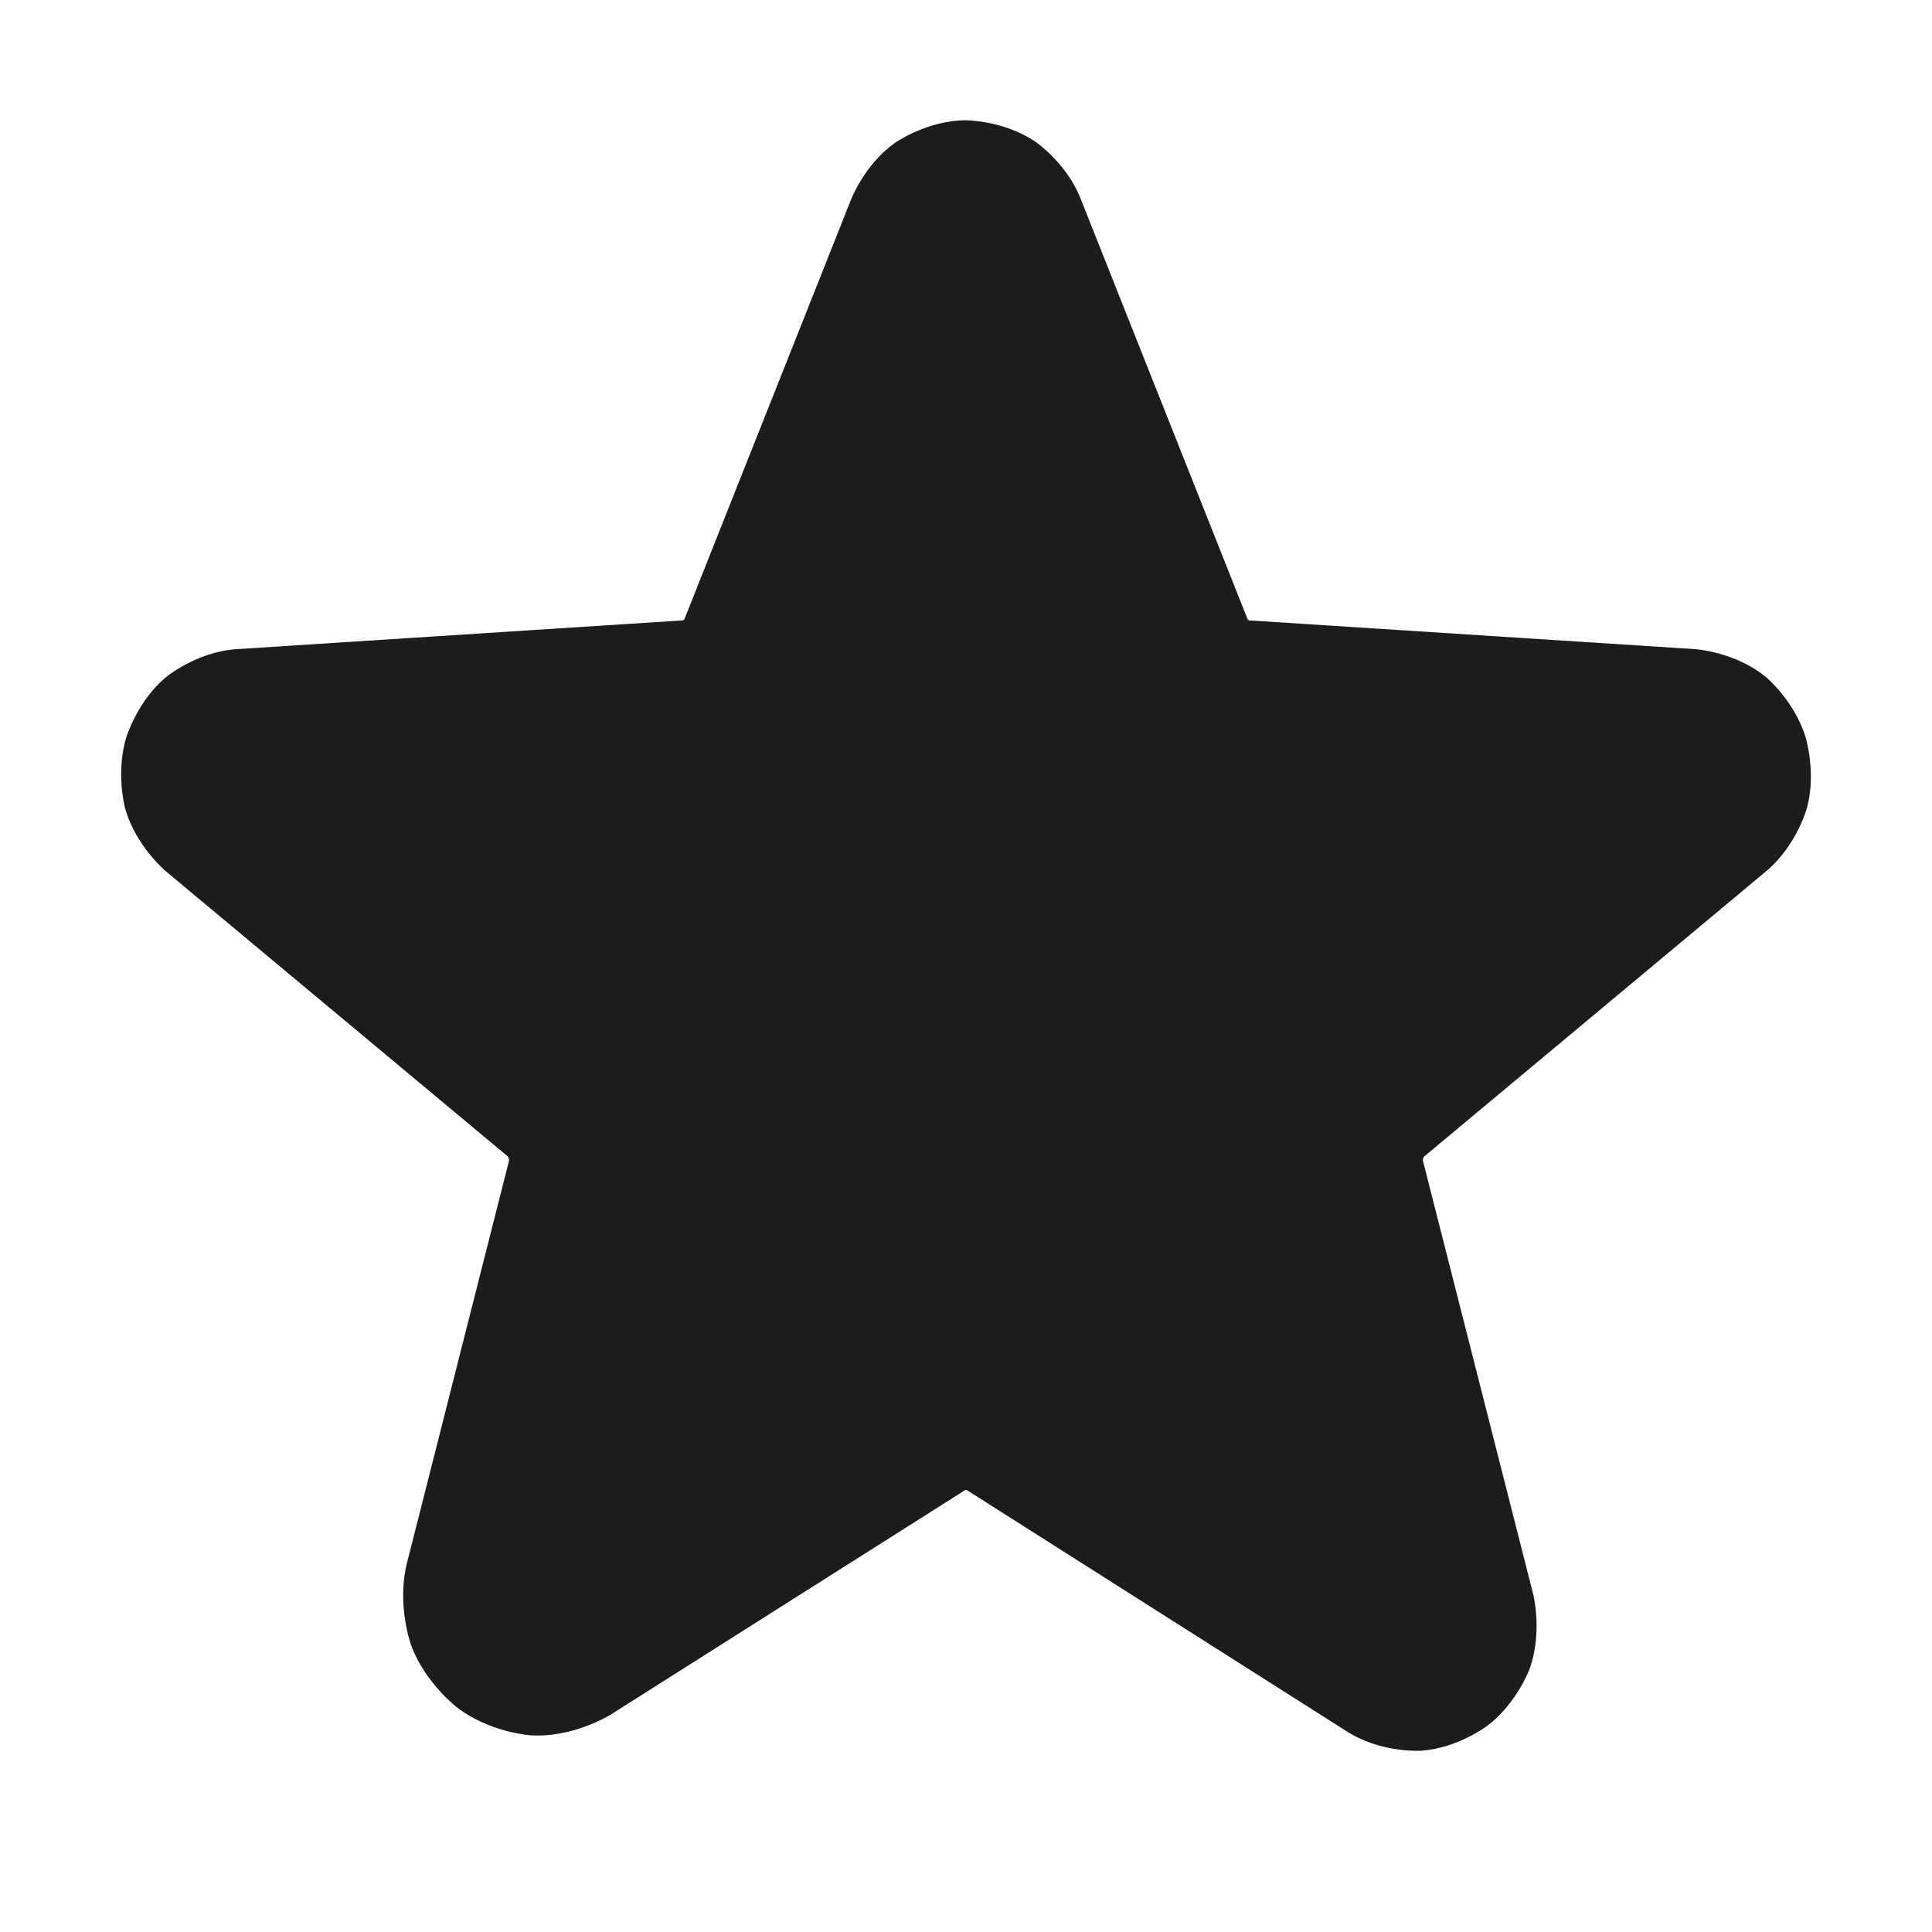
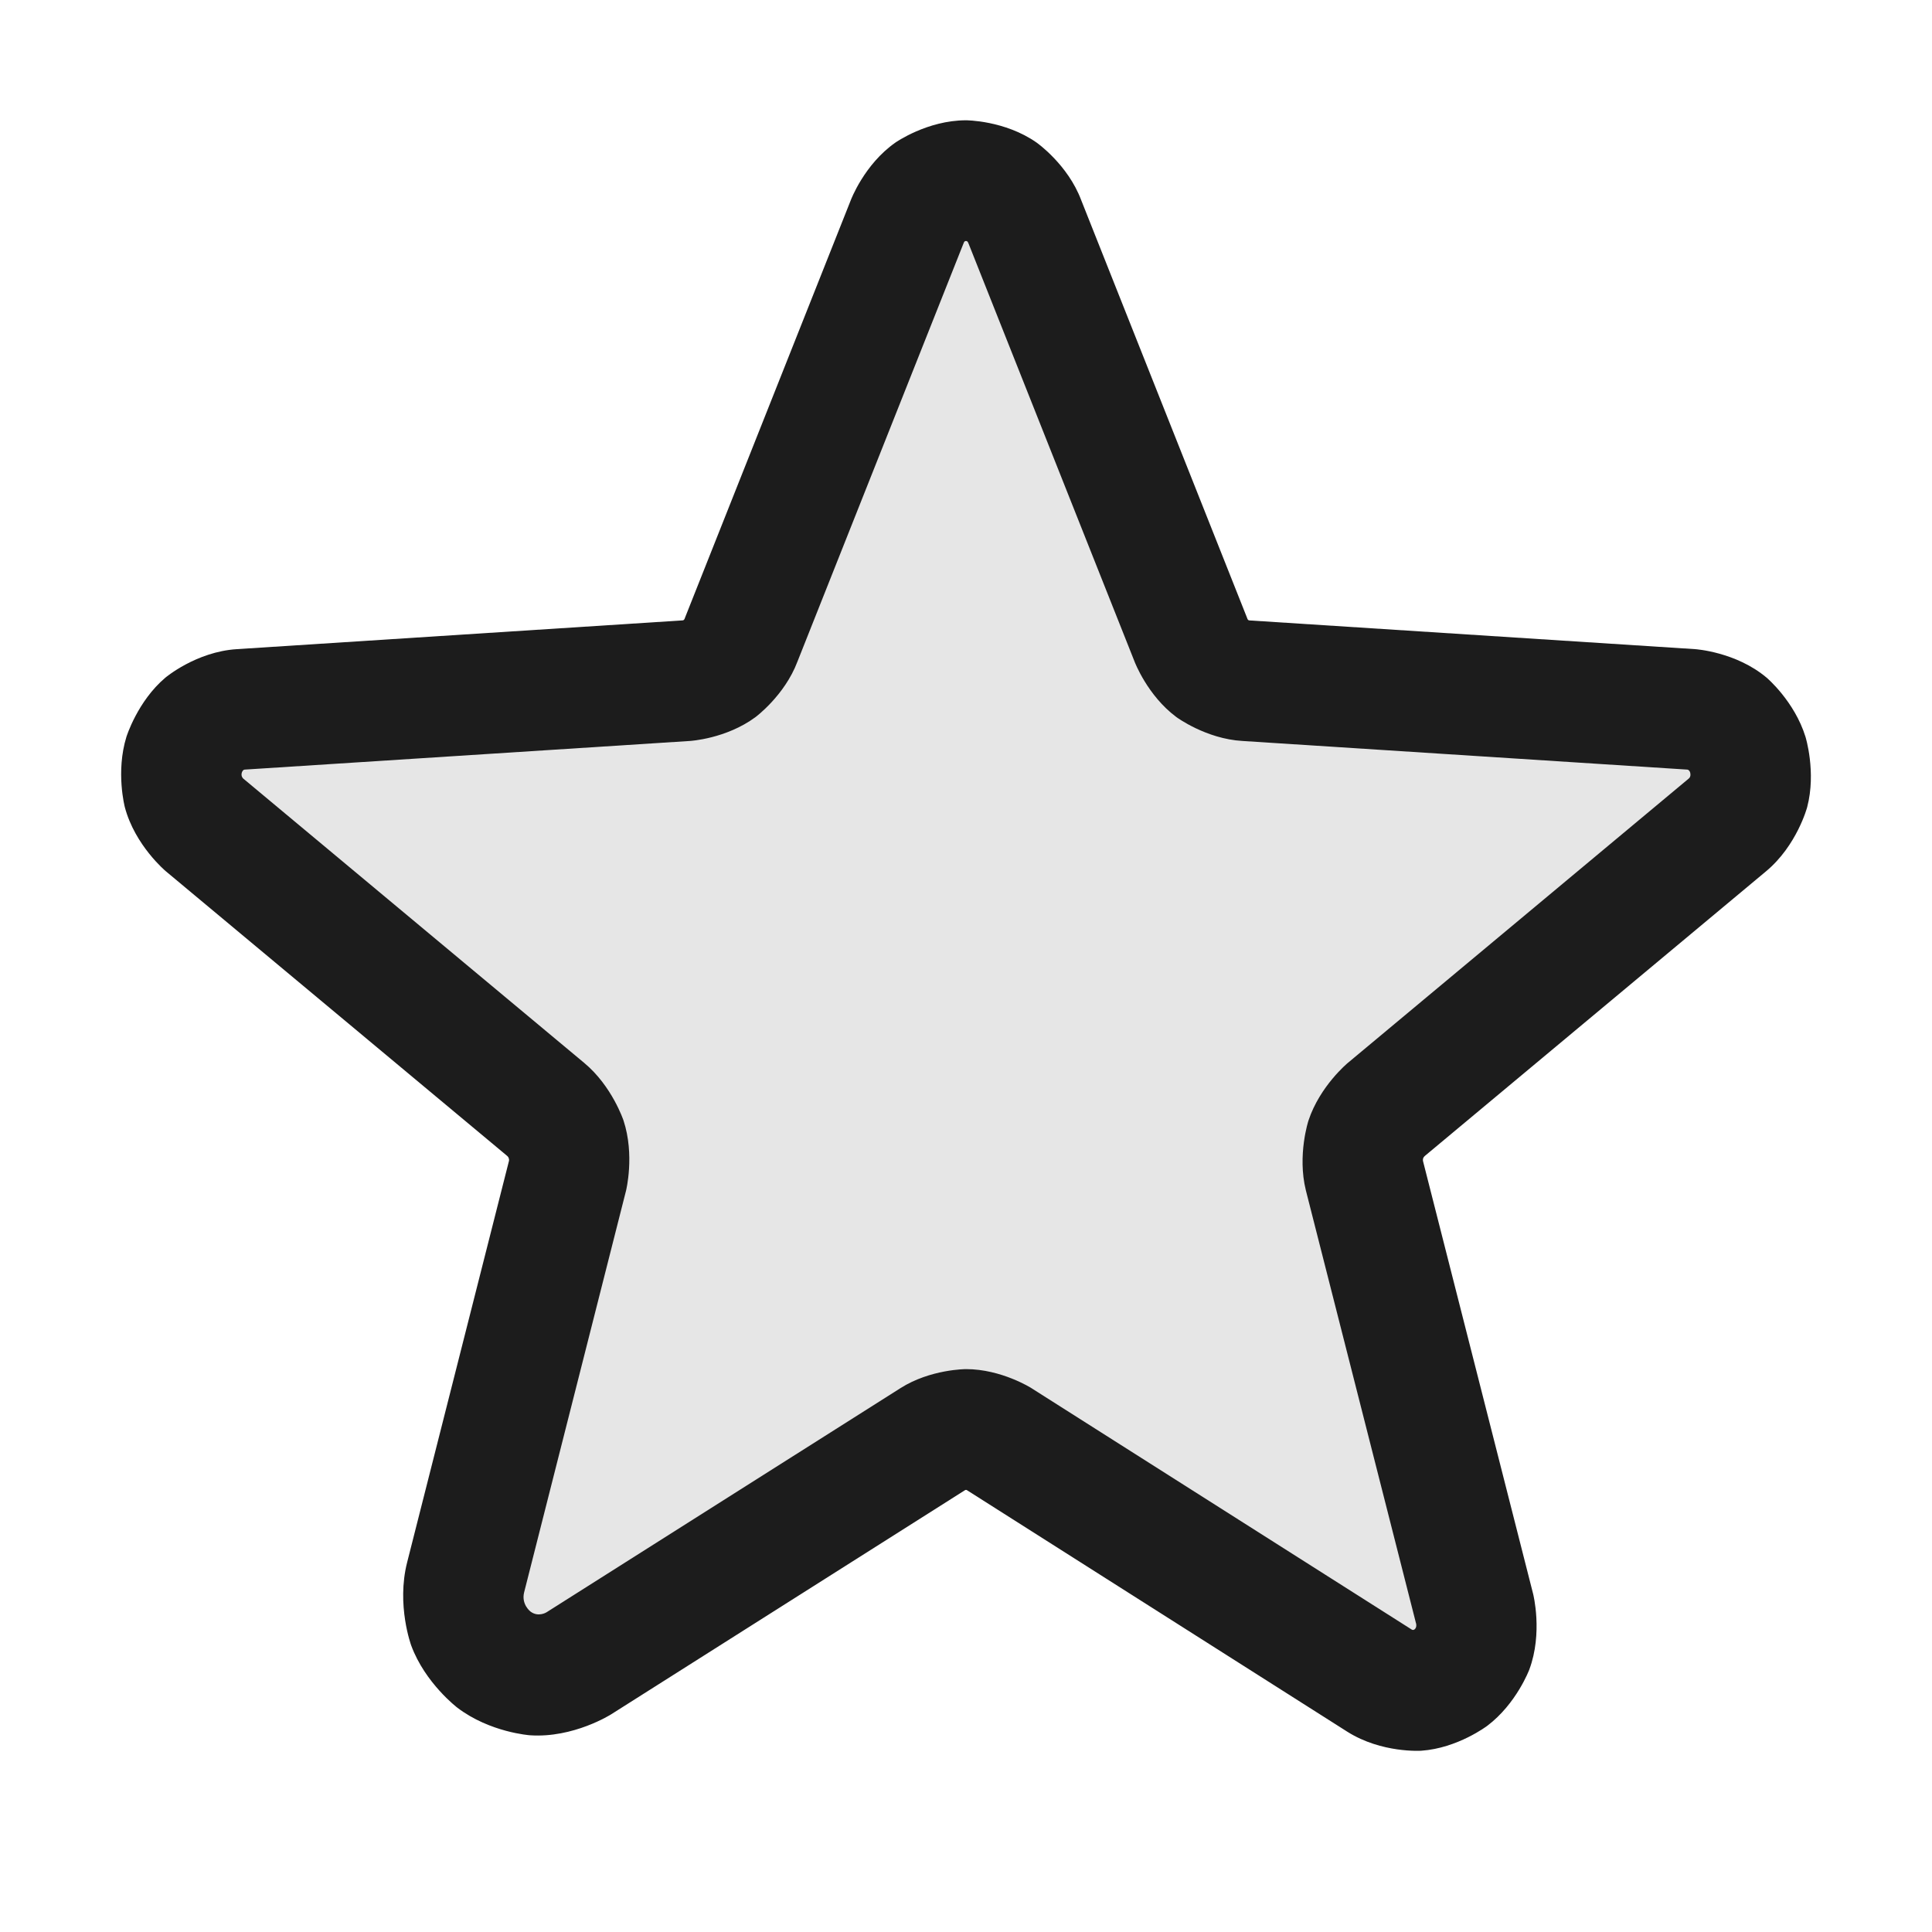
<svg xmlns="http://www.w3.org/2000/svg" width="23" height="23" viewBox="0 0 23 23" fill="none">
-   <path id="f991d79d" d="M11.895 17.133L16.423 20.008C17.007 20.376 17.726 19.828 17.555 19.154L16.244 13.997C16.208 13.854 16.214 13.704 16.26 13.565C16.306 13.425 16.39 13.301 16.504 13.207L20.565 9.82C21.095 9.379 20.826 8.49 20.134 8.445L14.833 8.104C14.688 8.095 14.549 8.045 14.433 7.959C14.316 7.873 14.227 7.754 14.177 7.619L12.2 2.641C12.148 2.497 12.053 2.373 11.928 2.285C11.802 2.198 11.653 2.15 11.5 2.15C11.347 2.15 11.197 2.198 11.072 2.285C10.947 2.373 10.851 2.497 10.799 2.641L8.822 7.619C8.772 7.754 8.683 7.873 8.567 7.959C8.45 8.045 8.311 8.095 8.167 8.104L2.866 8.445C2.174 8.49 1.904 9.379 2.434 9.82L6.495 13.207C6.609 13.301 6.694 13.425 6.74 13.565C6.786 13.704 6.791 13.854 6.756 13.997L5.543 18.777C5.336 19.586 6.199 20.242 6.891 19.801L11.104 17.133C11.223 17.058 11.36 17.018 11.5 17.018C11.64 17.018 11.777 17.058 11.895 17.133V17.133Z" fill="black" fillOpacity="0.1" />
-   <path id="2070ed08" fillRule="evenodd" clipRule="evenodd" d="M11.509 17.739C11.509 17.739 11.505 17.737 11.5 17.737C11.5 17.737 11.495 17.737 11.49 17.739L7.275 20.409C7.275 20.409 6.827 20.694 6.309 20.658C6.309 20.658 5.833 20.625 5.445 20.33C5.445 20.33 5.062 20.039 4.896 19.591C4.896 19.591 4.717 19.109 4.847 18.599L6.059 13.821C6.059 13.821 6.063 13.807 6.057 13.79C6.057 13.79 6.052 13.772 6.038 13.761L1.974 10.372C1.974 10.372 1.607 10.066 1.486 9.609C1.486 9.609 1.376 9.19 1.505 8.772C1.505 8.772 1.637 8.348 1.968 8.068C1.968 8.068 2.333 7.759 2.819 7.728L8.12 7.386C8.12 7.386 8.133 7.386 8.139 7.381C8.139 7.381 8.146 7.376 8.149 7.369L8.155 7.353L10.128 2.384C10.128 2.384 10.287 1.958 10.66 1.697C10.66 1.697 11.038 1.432 11.5 1.432C11.5 1.432 11.962 1.432 12.34 1.697C12.34 1.697 12.713 1.958 12.872 2.384L14.845 7.353L14.851 7.369C14.851 7.369 14.854 7.376 14.86 7.381C14.86 7.381 14.867 7.386 14.875 7.386L20.18 7.728C20.18 7.728 20.666 7.759 21.032 8.068C21.032 8.068 21.363 8.348 21.494 8.772C21.494 8.772 21.624 9.19 21.514 9.609C21.514 9.609 21.393 10.066 21.024 10.373L16.965 13.759C16.965 13.759 16.948 13.772 16.942 13.79C16.942 13.79 16.937 13.807 16.941 13.824L18.252 18.977C18.252 18.977 18.369 19.439 18.206 19.876C18.206 19.876 18.054 20.282 17.706 20.545C17.706 20.545 17.354 20.812 16.92 20.842C16.92 20.842 16.449 20.874 16.04 20.616L11.511 17.74L11.51 17.74L11.509 17.739ZM16.807 19.4L12.281 16.527L12.28 16.526C12.28 16.526 11.923 16.299 11.5 16.299C11.5 16.299 11.076 16.299 10.719 16.526L6.506 19.194C6.506 19.194 6.409 19.256 6.315 19.185C6.315 19.185 6.203 19.1 6.24 18.955L7.453 14.174C7.453 14.174 7.558 13.751 7.423 13.34C7.423 13.34 7.287 12.929 6.954 12.653L2.895 9.268C2.895 9.268 2.865 9.242 2.879 9.197C2.879 9.197 2.889 9.164 2.912 9.162L8.213 8.821C8.213 8.821 8.644 8.796 8.994 8.537C8.994 8.537 9.341 8.28 9.493 7.877L11.467 2.906L11.475 2.887C11.475 2.887 11.477 2.879 11.484 2.874C11.484 2.874 11.491 2.869 11.5 2.869C11.5 2.869 11.508 2.869 11.515 2.874C11.515 2.874 11.522 2.879 11.525 2.887L11.533 2.906L13.507 7.877C13.507 7.877 13.659 8.28 14.005 8.537C14.005 8.537 14.356 8.796 14.791 8.821L20.088 9.162C20.088 9.162 20.111 9.164 20.121 9.197C20.121 9.197 20.135 9.242 20.106 9.267L16.044 12.655C16.044 12.655 15.713 12.929 15.577 13.34C15.577 13.34 15.442 13.751 15.546 14.171L16.859 19.332C16.859 19.332 16.87 19.375 16.838 19.399C16.838 19.399 16.823 19.41 16.807 19.4Z" fill="#1C1C1C" />
+   <path id="f991d79d" d="M11.895 17.133L16.423 20.008C17.007 20.376 17.726 19.828 17.555 19.154L16.244 13.997C16.208 13.854 16.214 13.704 16.26 13.565C16.306 13.425 16.39 13.301 16.504 13.207L20.565 9.82C21.095 9.379 20.826 8.49 20.134 8.445L14.833 8.104C14.688 8.095 14.549 8.045 14.433 7.959C14.316 7.873 14.227 7.754 14.177 7.619L12.2 2.641C12.148 2.497 12.053 2.373 11.928 2.285C11.802 2.198 11.653 2.15 11.5 2.15C11.347 2.15 11.197 2.198 11.072 2.285C10.947 2.373 10.851 2.497 10.799 2.641L8.822 7.619C8.772 7.754 8.683 7.873 8.567 7.959C8.45 8.045 8.311 8.095 8.167 8.104L2.866 8.445C2.174 8.49 1.904 9.379 2.434 9.82L6.495 13.207C6.609 13.301 6.694 13.425 6.74 13.565C6.786 13.704 6.791 13.854 6.756 13.997L5.543 18.777C5.336 19.586 6.199 20.242 6.891 19.801L11.104 17.133C11.223 17.058 11.36 17.018 11.5 17.018C11.64 17.018 11.777 17.058 11.895 17.133V17.133Z" fill="black" fill-opacity="0.1" />
+   <path id="2070ed08" fill-rule="evenodd" clip-rule="evenodd" d="M11.509 17.739C11.509 17.739 11.505 17.737 11.5 17.737C11.5 17.737 11.495 17.737 11.49 17.739L7.275 20.409C7.275 20.409 6.827 20.694 6.309 20.658C6.309 20.658 5.833 20.625 5.445 20.33C5.445 20.33 5.062 20.039 4.896 19.591C4.896 19.591 4.717 19.109 4.847 18.599L6.059 13.821C6.059 13.821 6.063 13.807 6.057 13.79C6.057 13.79 6.052 13.772 6.038 13.761L1.974 10.372C1.974 10.372 1.607 10.066 1.486 9.609C1.486 9.609 1.376 9.19 1.505 8.772C1.505 8.772 1.637 8.348 1.968 8.068C1.968 8.068 2.333 7.759 2.819 7.728L8.12 7.386C8.12 7.386 8.133 7.386 8.139 7.381C8.139 7.381 8.146 7.376 8.149 7.369L8.155 7.353L10.128 2.384C10.128 2.384 10.287 1.958 10.66 1.697C10.66 1.697 11.038 1.432 11.5 1.432C11.5 1.432 11.962 1.432 12.34 1.697C12.34 1.697 12.713 1.958 12.872 2.384L14.845 7.353L14.851 7.369C14.851 7.369 14.854 7.376 14.86 7.381C14.86 7.381 14.867 7.386 14.875 7.386L20.18 7.728C20.18 7.728 20.666 7.759 21.032 8.068C21.032 8.068 21.363 8.348 21.494 8.772C21.494 8.772 21.624 9.19 21.514 9.609C21.514 9.609 21.393 10.066 21.024 10.373L16.965 13.759C16.965 13.759 16.948 13.772 16.942 13.79C16.942 13.79 16.937 13.807 16.941 13.824L18.252 18.977C18.252 18.977 18.369 19.439 18.206 19.876C18.206 19.876 18.054 20.282 17.706 20.545C17.706 20.545 17.354 20.812 16.92 20.842C16.92 20.842 16.449 20.874 16.04 20.616L11.511 17.74L11.51 17.74L11.509 17.739ZM16.807 19.4L12.281 16.527L12.28 16.526C12.28 16.526 11.923 16.299 11.5 16.299C11.5 16.299 11.076 16.299 10.719 16.526L6.506 19.194C6.506 19.194 6.409 19.256 6.315 19.185C6.315 19.185 6.203 19.1 6.24 18.955L7.453 14.174C7.453 14.174 7.558 13.751 7.423 13.34C7.423 13.34 7.287 12.929 6.954 12.653L2.895 9.268C2.895 9.268 2.865 9.242 2.879 9.197C2.879 9.197 2.889 9.164 2.912 9.162L8.213 8.821C8.213 8.821 8.644 8.796 8.994 8.537C8.994 8.537 9.341 8.28 9.493 7.877L11.467 2.906L11.475 2.887C11.475 2.887 11.477 2.879 11.484 2.874C11.484 2.874 11.491 2.869 11.5 2.869C11.5 2.869 11.508 2.869 11.515 2.874C11.515 2.874 11.522 2.879 11.525 2.887L11.533 2.906L13.507 7.877C13.507 7.877 13.659 8.28 14.005 8.537C14.005 8.537 14.356 8.796 14.791 8.821L20.088 9.162C20.088 9.162 20.111 9.164 20.121 9.197C20.121 9.197 20.135 9.242 20.106 9.267L16.044 12.655C16.044 12.655 15.713 12.929 15.577 13.34C15.577 13.34 15.442 13.751 15.546 14.171L16.859 19.332C16.859 19.332 16.87 19.375 16.838 19.399C16.838 19.399 16.823 19.41 16.807 19.4Z" fill="#1C1C1C" />
</svg>
